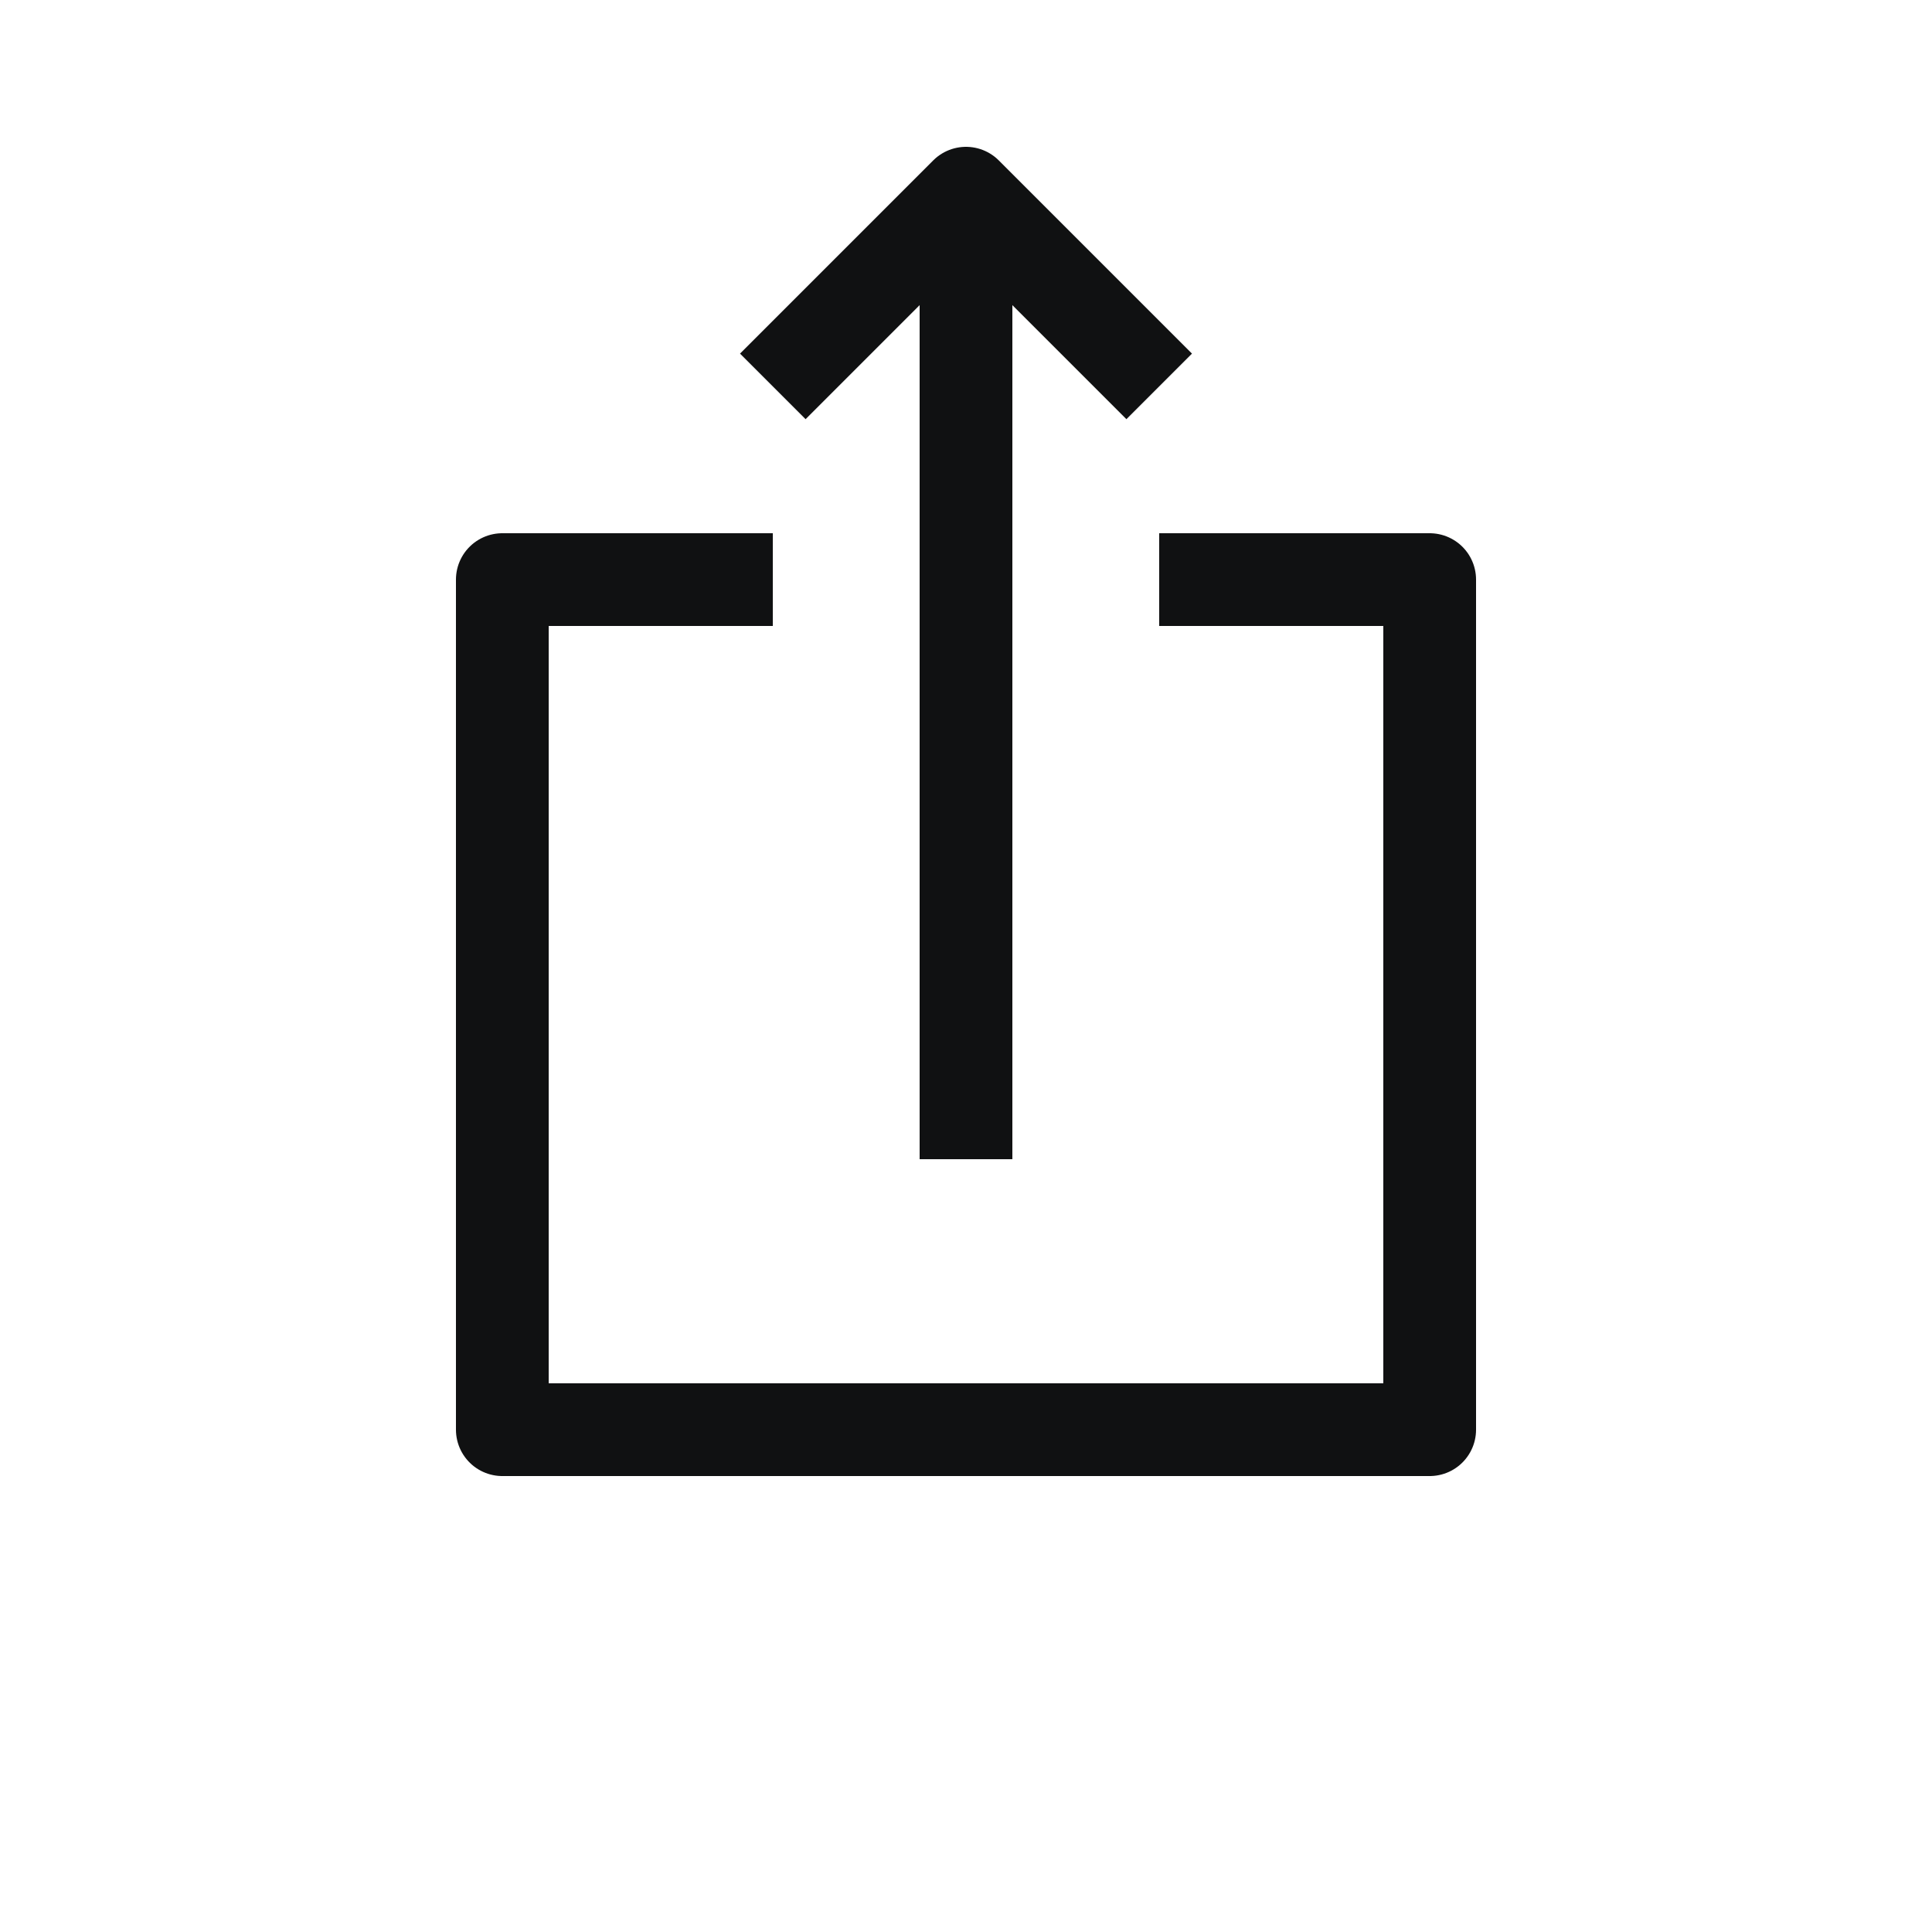
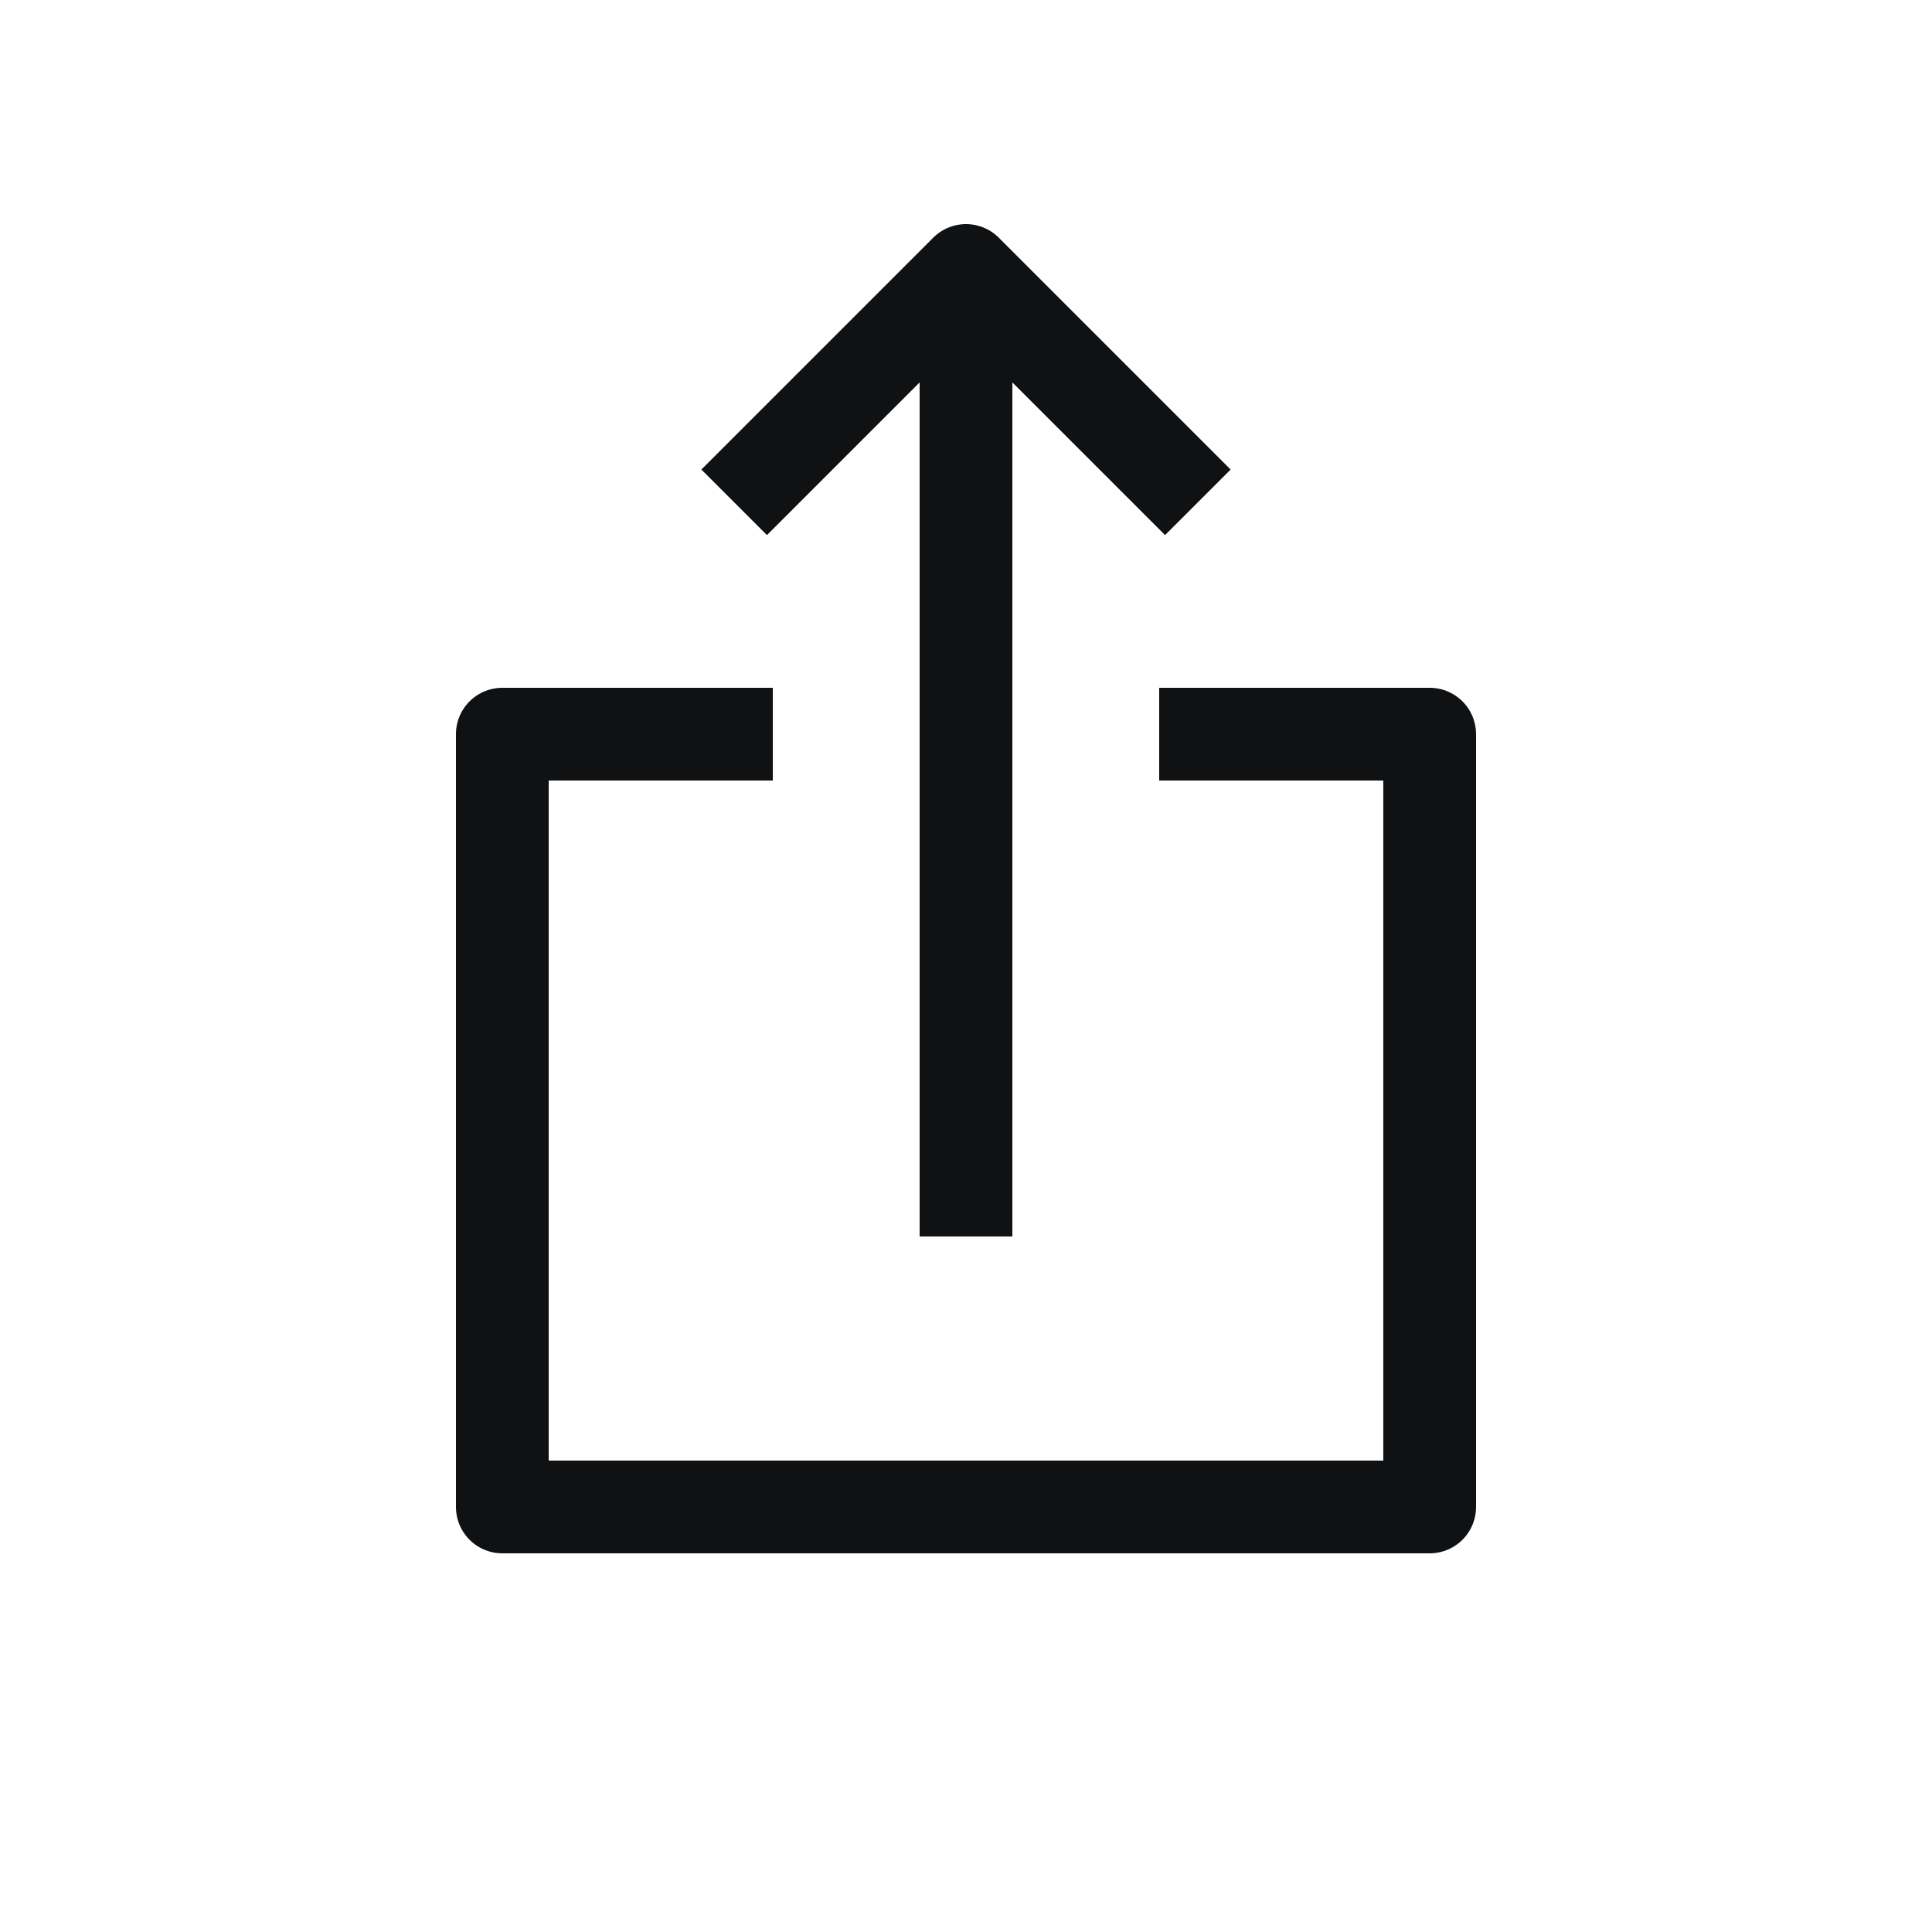
<svg xmlns="http://www.w3.org/2000/svg" width="25" height="25" viewBox="0 0 25 25" fill="none">
-   <path d="M15 7.5H18.5V18.5H6.5L6.5 7.5H10M12.5 15V2.5" stroke="#101112" stroke-width="1.2" stroke-linejoin="round" />
-   <path d="M10 5L12.5 2.5L15 5" stroke="#101112" stroke-width="1.2" stroke-linejoin="round" />
+   <path d="M15 9.5H18.5V19.5H6.5L6.5 9.5H10M12.5 16V3.5" stroke="#101112" stroke-width="1.2" stroke-linejoin="round" />
+   <path d="M9.5 6.5L12.5 3.5L15.5 6.5" stroke="#101112" stroke-width="1.2" stroke-linejoin="round" />
</svg>
